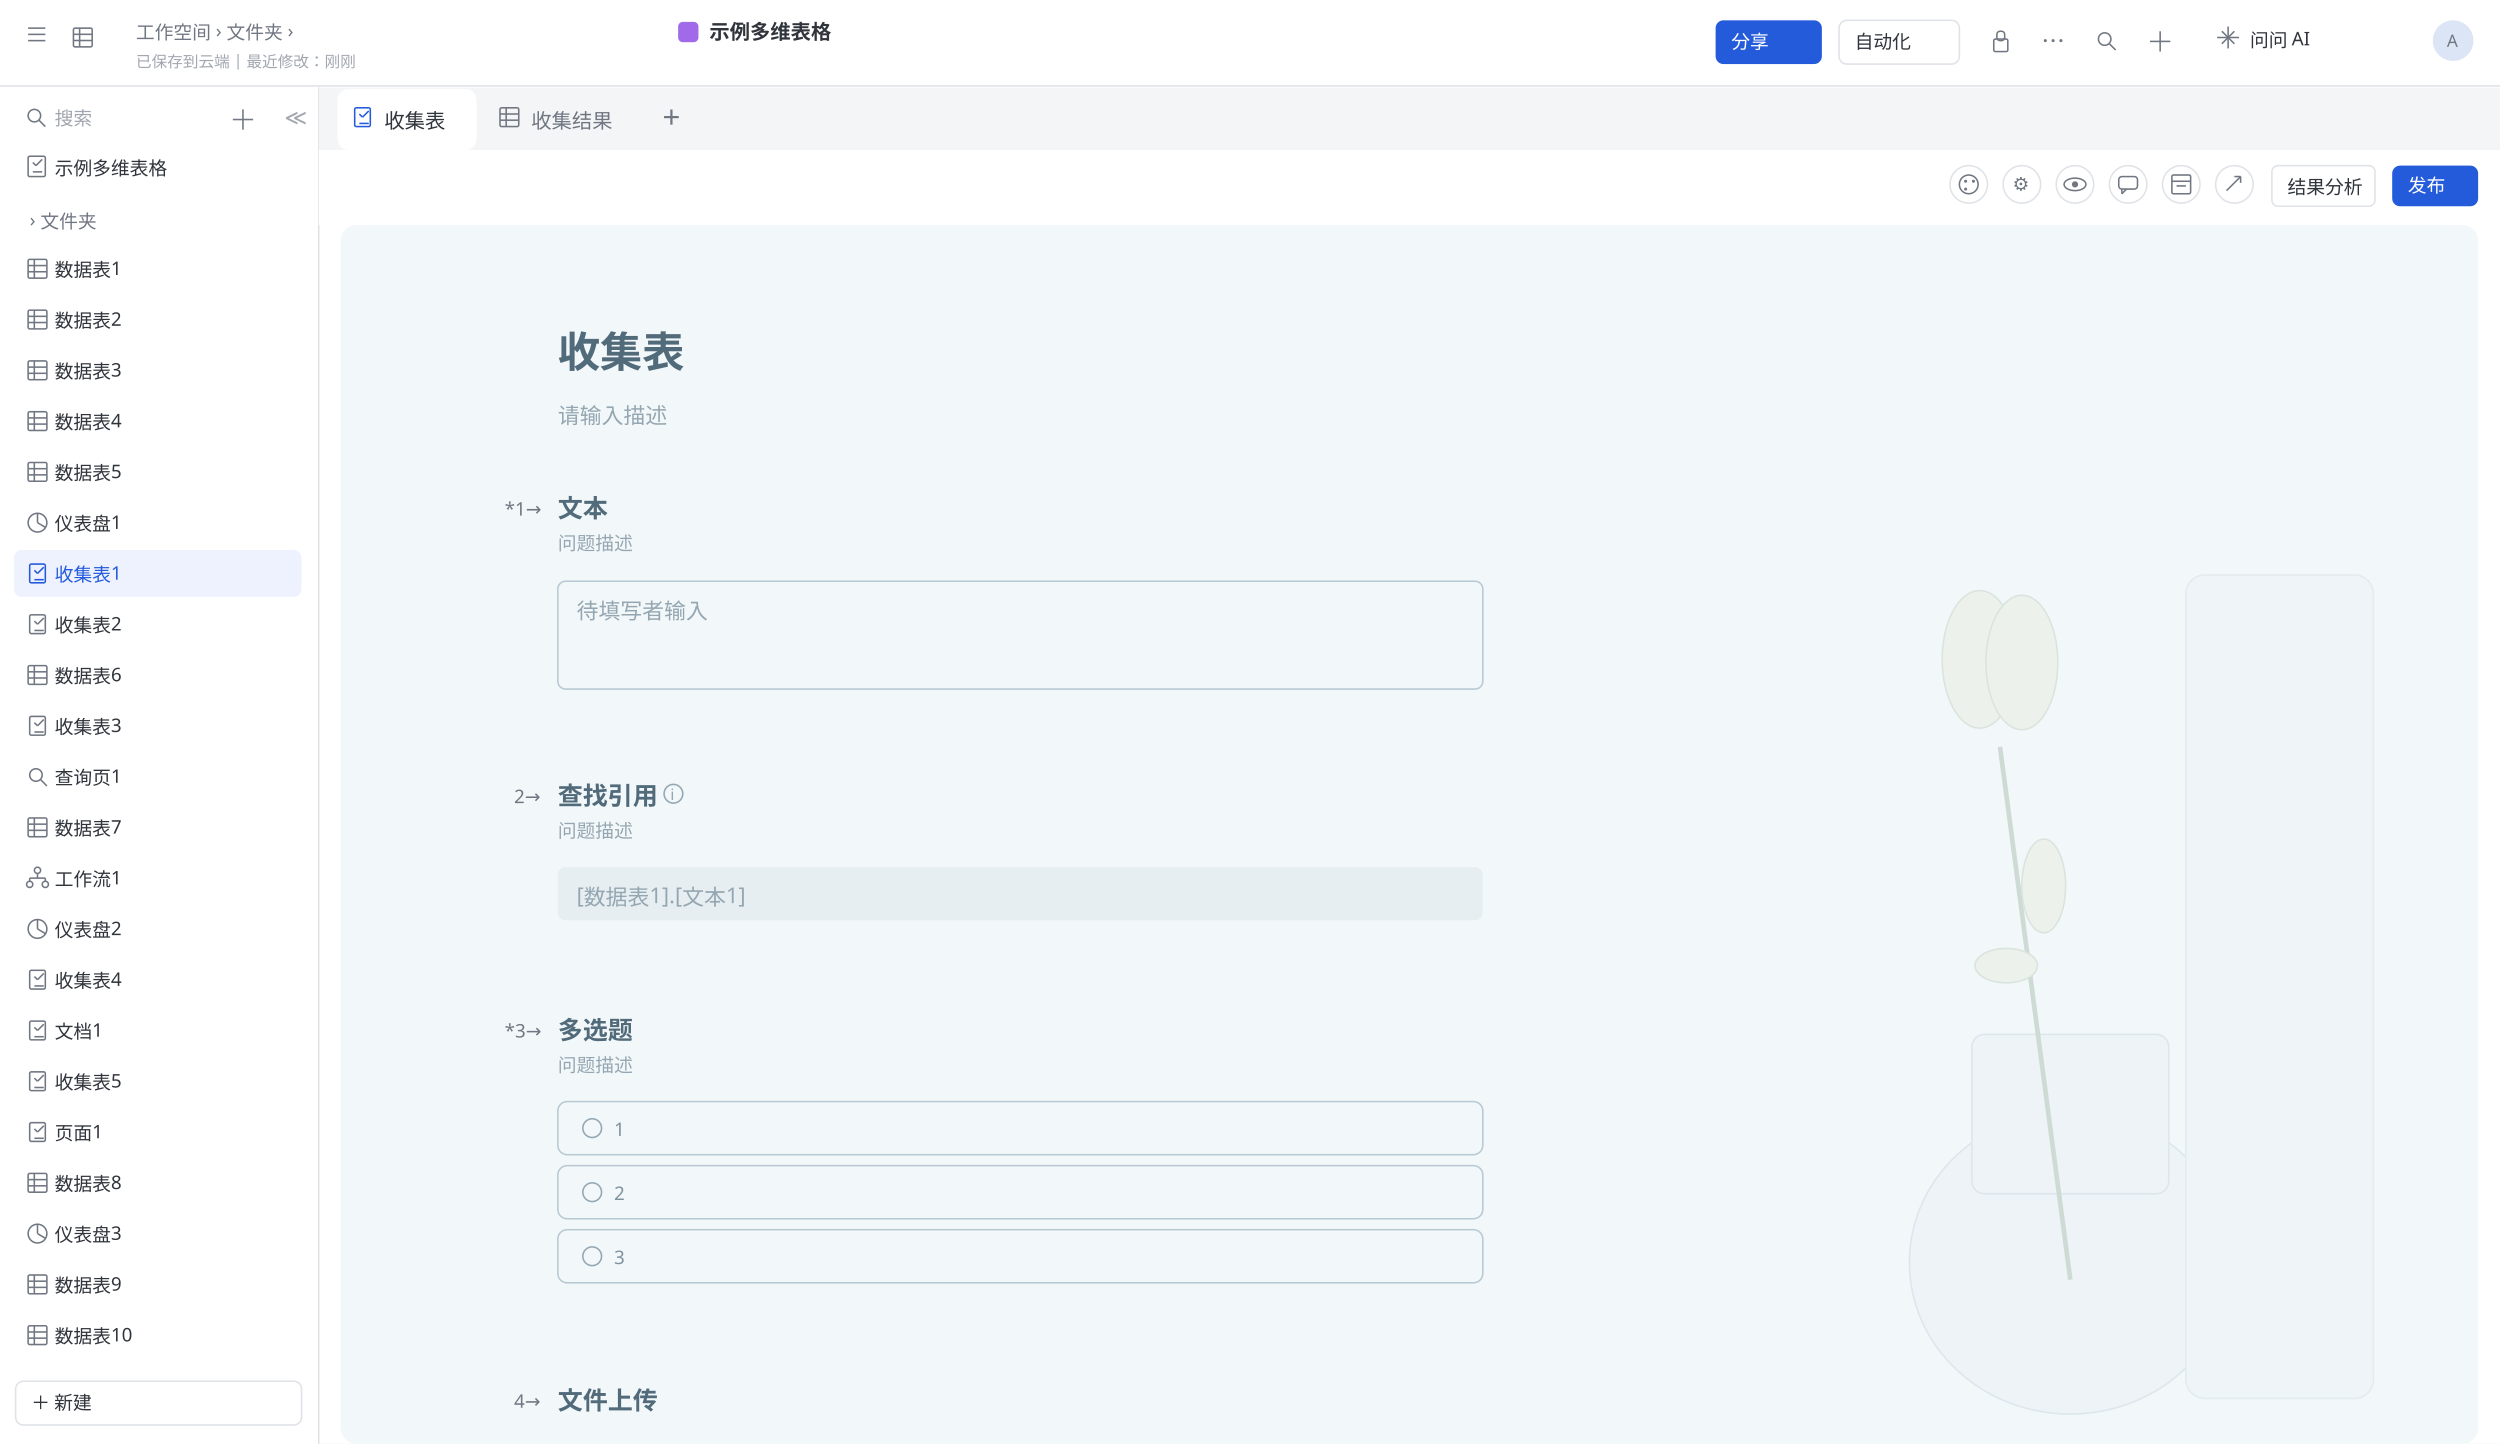
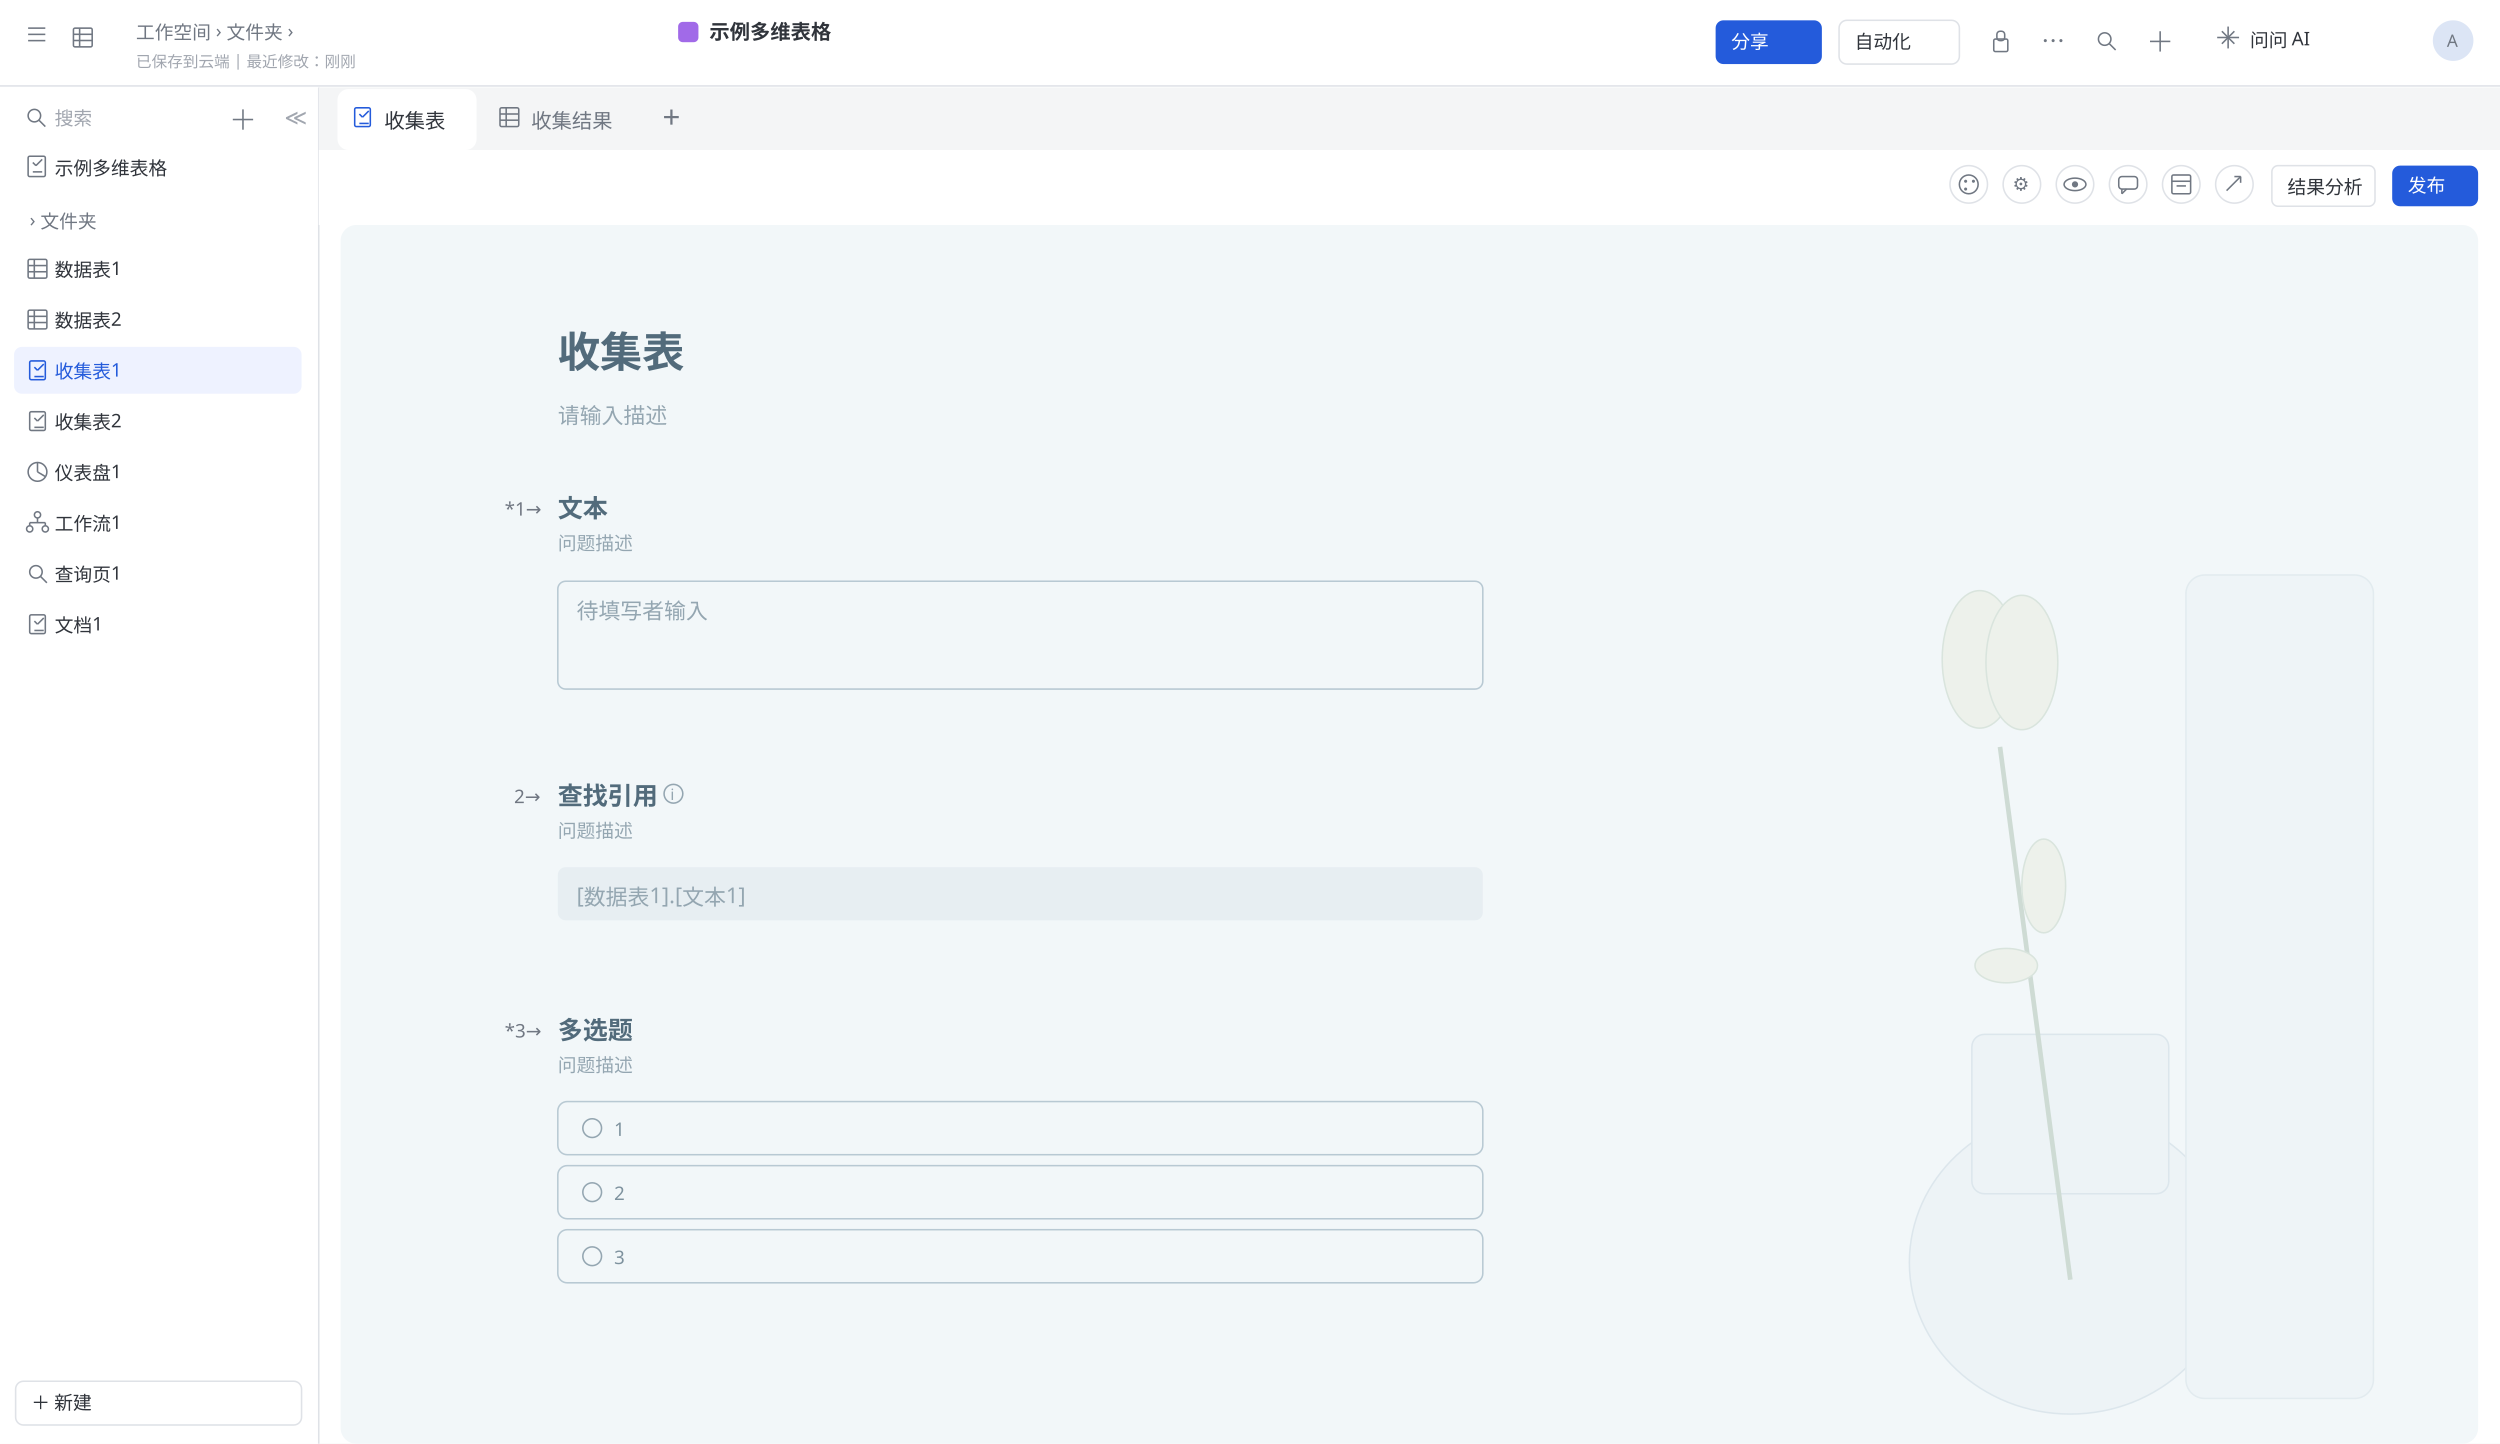
<svg xmlns="http://www.w3.org/2000/svg" width="1600" height="924" viewBox="0 0 1600 924">
  <rect x="0" y="0" width="1600" height="924" rx="0" fill="#ffffff" stroke="none" stroke-width="1" />
  <rect x="0" y="0" width="1600" height="56" rx="0" fill="#ffffff" stroke="none" stroke-width="1" />
  <line x1="0" y1="55" x2="1600" y2="55" stroke="#dfe2e7" stroke-width="1" />
  <line x1="18" y1="18" x2="29" y2="18" stroke="#707782" stroke-width="1" />
  <line x1="18" y1="22" x2="29" y2="22" stroke="#707782" stroke-width="1" />
  <line x1="18" y1="26" x2="29" y2="26" stroke="#707782" stroke-width="1" />
  <rect x="47" y="18" width="12" height="12" rx="1" fill="none" stroke="#707782" stroke-width="1" />
  <line x1="47" y1="21.96" x2="59" y2="21.96" stroke="#707782" stroke-width="1" />
  <line x1="47" y1="25.92" x2="59" y2="25.92" stroke="#707782" stroke-width="1" />
  <line x1="50.96" y1="18" x2="50.96" y2="30" stroke="#707782" stroke-width="1" />
  <text x="87" y="25" fill="#707782" font-family="PingFang SC, Noto Sans SC, Microsoft YaHei, sans-serif" font-size="12" font-weight="400">工作空间  ›  文件夹  ›</text>
  <rect x="434" y="14" width="13" height="13" rx="3" fill="#a16ae8" stroke="none" stroke-width="1" />
  <text x="454" y="25" fill="#30343b" font-family="PingFang SC, Noto Sans SC, Microsoft YaHei, sans-serif" font-size="13" font-weight="550">示例多维表格</text>
  <text x="87" y="43" fill="#a1a6af" font-family="PingFang SC, Noto Sans SC, Microsoft YaHei, sans-serif" font-size="10" font-weight="400">已保存到云端     |     最近修改：刚刚</text>
  <rect x="1098" y="13" width="68" height="28" rx="5" fill="#245bdb" stroke="none" stroke-width="1" />
  <text x="1108" y="31.0" fill="#ffffff" font-family="PingFang SC, Noto Sans SC, Microsoft YaHei, sans-serif" font-size="12" font-weight="500">分享</text>
  <rect x="1177" y="13" width="77" height="28" rx="5" fill="#ffffff" stroke="#dfe2e7" stroke-width="1" />
  <text x="1187" y="31.0" fill="#30343b" font-family="PingFang SC, Noto Sans SC, Microsoft YaHei, sans-serif" font-size="12" font-weight="500">自动化</text>
  <rect x="1276" y="25" width="9" height="8" rx="1" fill="none" stroke="#707782" stroke-width="1" />
  <rect x="1278" y="20" width="5" height="6" rx="2" fill="none" stroke="#707782" stroke-width="1" />
  <circle cx="1309" cy="26" r="1" fill="#707782" stroke="none" stroke-width="1" />
  <circle cx="1314" cy="26" r="1" fill="#707782" stroke="none" stroke-width="1" />
  <circle cx="1319" cy="26" r="1" fill="#707782" stroke="none" stroke-width="1" />
  <circle cx="1347" cy="25" r="4" fill="none" stroke="#707782" stroke-width="1" />
  <line x1="1350" y1="28" x2="1354" y2="32" stroke="#707782" stroke-width="1" />
  <line x1="1382.5" y1="20" x2="1382.5" y2="33" stroke="#707782" stroke-width="1" />
  <line x1="1376" y1="26.5" x2="1389" y2="26.5" stroke="#707782" stroke-width="1" />
  <line x1="1426" y1="17" x2="1426" y2="31" stroke="#707782" stroke-width="1" />
  <line x1="1419" y1="24" x2="1433" y2="24" stroke="#707782" stroke-width="1" />
  <line x1="1422" y1="20" x2="1430" y2="28" stroke="#707782" stroke-width="1" />
  <line x1="1422" y1="28" x2="1430" y2="20" stroke="#707782" stroke-width="1" />
  <text x="1440" y="30" fill="#30343b" font-family="PingFang SC, Noto Sans SC, Microsoft YaHei, sans-serif" font-size="12" font-weight="400">问问 AI</text>
  <circle cx="1570" cy="26" r="13" fill="#dce5f5" stroke="none" stroke-width="1" />
  <text x="1566" y="30" fill="#707782" font-family="PingFang SC, Noto Sans SC, Microsoft YaHei, sans-serif" font-size="11" font-weight="400">A</text>
  <rect x="0" y="56" width="204" height="868" rx="0" fill="#ffffff" stroke="none" stroke-width="1" />
  <line x1="204" y1="56" x2="204" y2="924" stroke="#dfe2e7" stroke-width="1" />
  <circle cx="22" cy="74" r="4" fill="none" stroke="#707782" stroke-width="1" />
  <line x1="25" y1="77" x2="29" y2="81" stroke="#707782" stroke-width="1" />
  <text x="35" y="80" fill="#a1a6af" font-family="PingFang SC, Noto Sans SC, Microsoft YaHei, sans-serif" font-size="12" font-weight="400">搜索</text>
  <line x1="155.5" y1="70" x2="155.5" y2="83" stroke="#707782" stroke-width="1" />
  <line x1="149" y1="76.5" x2="162" y2="76.5" stroke="#707782" stroke-width="1" />
  <text x="182" y="80" fill="#a1a6af" font-family="PingFang SC, Noto Sans SC, Microsoft YaHei, sans-serif" font-size="14" font-weight="400">≪</text>
  <rect x="18" y="100" width="11" height="13" rx="1" fill="none" stroke="#707782" stroke-width="1" />
  <line x1="21" y1="104" x2="23" y2="106" stroke="#707782" stroke-width="1" />
  <line x1="23" y1="106" x2="27" y2="102" stroke="#707782" stroke-width="1" />
  <line x1="21" y1="110" x2="27" y2="110" stroke="#707782" stroke-width="1" />
  <text x="35" y="112" fill="#30343b" font-family="PingFang SC, Noto Sans SC, Microsoft YaHei, sans-serif" font-size="12" font-weight="400">示例多维表格</text>
  <text x="19" y="145" fill="#707782" font-family="PingFang SC, Noto Sans SC, Microsoft YaHei, sans-serif" font-size="12" font-weight="400">›  文件夹</text>
  <rect x="18" y="166.0" width="12" height="12" rx="1" fill="none" stroke="#707782" stroke-width="1" />
  <line x1="18" y1="169.96" x2="30" y2="169.96" stroke="#707782" stroke-width="1" />
  <line x1="18" y1="173.92" x2="30" y2="173.92" stroke="#707782" stroke-width="1" />
  <line x1="21.96" y1="166.0" x2="21.96" y2="178.0" stroke="#707782" stroke-width="1" />
  <text x="35" y="177.0" fill="#30343b" font-family="PingFang SC, Noto Sans SC, Microsoft YaHei, sans-serif" font-size="12" font-weight="400">数据表1</text>
  <rect x="18" y="198.5" width="12" height="12" rx="1" fill="none" stroke="#707782" stroke-width="1" />
  <line x1="18" y1="202.46" x2="30" y2="202.46" stroke="#707782" stroke-width="1" />
  <line x1="18" y1="206.42" x2="30" y2="206.42" stroke="#707782" stroke-width="1" />
  <line x1="21.96" y1="198.5" x2="21.96" y2="210.5" stroke="#707782" stroke-width="1" />
  <text x="35" y="209.5" fill="#30343b" font-family="PingFang SC, Noto Sans SC, Microsoft YaHei, sans-serif" font-size="12" font-weight="400">数据表2</text>
-   <rect x="18" y="231.0" width="12" height="12" rx="1" fill="none" stroke="#707782" stroke-width="1" />
-   <line x1="18" y1="234.96" x2="30" y2="234.96" stroke="#707782" stroke-width="1" />
-   <line x1="18" y1="238.92" x2="30" y2="238.92" stroke="#707782" stroke-width="1" />
-   <line x1="21.96" y1="231.0" x2="21.96" y2="243.0" stroke="#707782" stroke-width="1" />
-   <text x="35" y="242.0" fill="#30343b" font-family="PingFang SC, Noto Sans SC, Microsoft YaHei, sans-serif" font-size="12" font-weight="400">数据表3</text>
-   <rect x="18" y="263.5" width="12" height="12" rx="1" fill="none" stroke="#707782" stroke-width="1" />
-   <line x1="18" y1="267.46" x2="30" y2="267.46" stroke="#707782" stroke-width="1" />
-   <line x1="18" y1="271.42" x2="30" y2="271.42" stroke="#707782" stroke-width="1" />
-   <line x1="21.96" y1="263.5" x2="21.96" y2="275.5" stroke="#707782" stroke-width="1" />
-   <text x="35" y="274.5" fill="#30343b" font-family="PingFang SC, Noto Sans SC, Microsoft YaHei, sans-serif" font-size="12" font-weight="400">数据表4</text>
-   <rect x="18" y="296.0" width="12" height="12" rx="1" fill="none" stroke="#707782" stroke-width="1" />
-   <line x1="18" y1="299.96" x2="30" y2="299.96" stroke="#707782" stroke-width="1" />
-   <line x1="18" y1="303.92" x2="30" y2="303.92" stroke="#707782" stroke-width="1" />
-   <line x1="21.96" y1="296.0" x2="21.96" y2="308.0" stroke="#707782" stroke-width="1" />
-   <text x="35" y="307.0" fill="#30343b" font-family="PingFang SC, Noto Sans SC, Microsoft YaHei, sans-serif" font-size="12" font-weight="400">数据表5</text>
-   <circle cx="24" cy="334.5" r="6" fill="none" stroke="#707782" stroke-width="1" />
-   <line x1="24" y1="328.5" x2="24" y2="334.5" stroke="#707782" stroke-width="1" />
-   <line x1="24" y1="334.5" x2="29" y2="337.5" stroke="#707782" stroke-width="1" />
-   <text x="35" y="339.5" fill="#30343b" font-family="PingFang SC, Noto Sans SC, Microsoft YaHei, sans-serif" font-size="12" font-weight="400">仪表盘1</text>
-   <rect x="9" y="352.0" width="184" height="30" rx="5" fill="#eef2ff" stroke="none" stroke-width="1" />
-   <rect x="19" y="361.0" width="10" height="12" rx="1" fill="none" stroke="#245bdb" stroke-width="1" />
-   <line x1="22" y1="365.0" x2="24" y2="367.0" stroke="#245bdb" stroke-width="1" />
-   <line x1="24" y1="367.0" x2="28" y2="363.0" stroke="#245bdb" stroke-width="1" />
-   <line x1="22" y1="371.0" x2="28" y2="371.0" stroke="#245bdb" stroke-width="1" />
-   <text x="35" y="372.0" fill="#245bdb" font-family="PingFang SC, Noto Sans SC, Microsoft YaHei, sans-serif" font-size="12" font-weight="400">收集表1</text>
+   <rect x="9" y="222.0" width="184" height="30" rx="5" fill="#eef2ff" stroke="none" stroke-width="1" />
+   <rect x="19" y="231.0" width="10" height="12" rx="1" fill="none" stroke="#245bdb" stroke-width="1" />
+   <line x1="22" y1="235.0" x2="24" y2="237.0" stroke="#245bdb" stroke-width="1" />
+   <line x1="24" y1="237.0" x2="28" y2="233.0" stroke="#245bdb" stroke-width="1" />
+   <line x1="22" y1="241.0" x2="28" y2="241.0" stroke="#245bdb" stroke-width="1" />
+   <text x="35" y="242.0" fill="#245bdb" font-family="PingFang SC, Noto Sans SC, Microsoft YaHei, sans-serif" font-size="12" font-weight="400">收集表1</text>
+   <rect x="19" y="263.5" width="10" height="12" rx="1" fill="none" stroke="#707782" stroke-width="1" />
+   <line x1="22" y1="267.5" x2="24" y2="269.5" stroke="#707782" stroke-width="1" />
+   <line x1="24" y1="269.5" x2="28" y2="265.5" stroke="#707782" stroke-width="1" />
+   <line x1="22" y1="273.5" x2="28" y2="273.5" stroke="#707782" stroke-width="1" />
+   <text x="35" y="274.5" fill="#30343b" font-family="PingFang SC, Noto Sans SC, Microsoft YaHei, sans-serif" font-size="12" font-weight="400">收集表2</text>
+   <circle cx="24" cy="302.0" r="6" fill="none" stroke="#707782" stroke-width="1" />
+   <line x1="24" y1="296.0" x2="24" y2="302.0" stroke="#707782" stroke-width="1" />
+   <line x1="24" y1="302.0" x2="29" y2="305.0" stroke="#707782" stroke-width="1" />
+   <text x="35" y="307.0" fill="#30343b" font-family="PingFang SC, Noto Sans SC, Microsoft YaHei, sans-serif" font-size="12" font-weight="400">仪表盘1</text>
+   <circle cx="24" cy="329.5" r="2" fill="none" stroke="#707782" stroke-width="1" />
+   <circle cx="19" cy="338.5" r="2" fill="none" stroke="#707782" stroke-width="1" />
+   <circle cx="29" cy="338.5" r="2" fill="none" stroke="#707782" stroke-width="1" />
+   <line x1="24" y1="331.5" x2="24" y2="334.5" stroke="#707782" stroke-width="1" />
+   <line x1="19" y1="334.5" x2="29" y2="334.5" stroke="#707782" stroke-width="1" />
+   <line x1="19" y1="334.5" x2="19" y2="336.5" stroke="#707782" stroke-width="1" />
+   <line x1="29" y1="334.5" x2="29" y2="336.5" stroke="#707782" stroke-width="1" />
+   <text x="35" y="339.5" fill="#30343b" font-family="PingFang SC, Noto Sans SC, Microsoft YaHei, sans-serif" font-size="12" font-weight="400">工作流1</text>
+   <circle cx="23" cy="366.0" r="4" fill="none" stroke="#707782" stroke-width="1" />
+   <line x1="26" y1="369.0" x2="30" y2="373.0" stroke="#707782" stroke-width="1" />
+   <text x="35" y="372.0" fill="#30343b" font-family="PingFang SC, Noto Sans SC, Microsoft YaHei, sans-serif" font-size="12" font-weight="400">查询页1</text>
  <rect x="19" y="393.5" width="10" height="12" rx="1" fill="none" stroke="#707782" stroke-width="1" />
  <line x1="22" y1="397.5" x2="24" y2="399.5" stroke="#707782" stroke-width="1" />
  <line x1="24" y1="399.5" x2="28" y2="395.5" stroke="#707782" stroke-width="1" />
  <line x1="22" y1="403.5" x2="28" y2="403.5" stroke="#707782" stroke-width="1" />
-   <text x="35" y="404.5" fill="#30343b" font-family="PingFang SC, Noto Sans SC, Microsoft YaHei, sans-serif" font-size="12" font-weight="400">收集表2</text>
-   <rect x="18" y="426.0" width="12" height="12" rx="1" fill="none" stroke="#707782" stroke-width="1" />
-   <line x1="18" y1="429.96" x2="30" y2="429.96" stroke="#707782" stroke-width="1" />
-   <line x1="18" y1="433.92" x2="30" y2="433.92" stroke="#707782" stroke-width="1" />
-   <line x1="21.96" y1="426.0" x2="21.96" y2="438.0" stroke="#707782" stroke-width="1" />
-   <text x="35" y="437.0" fill="#30343b" font-family="PingFang SC, Noto Sans SC, Microsoft YaHei, sans-serif" font-size="12" font-weight="400">数据表6</text>
-   <rect x="19" y="458.5" width="10" height="12" rx="1" fill="none" stroke="#707782" stroke-width="1" />
-   <line x1="22" y1="462.5" x2="24" y2="464.5" stroke="#707782" stroke-width="1" />
-   <line x1="24" y1="464.5" x2="28" y2="460.5" stroke="#707782" stroke-width="1" />
-   <line x1="22" y1="468.5" x2="28" y2="468.5" stroke="#707782" stroke-width="1" />
-   <text x="35" y="469.5" fill="#30343b" font-family="PingFang SC, Noto Sans SC, Microsoft YaHei, sans-serif" font-size="12" font-weight="400">收集表3</text>
-   <circle cx="23" cy="496.0" r="4" fill="none" stroke="#707782" stroke-width="1" />
-   <line x1="26" y1="499.0" x2="30" y2="503.0" stroke="#707782" stroke-width="1" />
-   <text x="35" y="502.0" fill="#30343b" font-family="PingFang SC, Noto Sans SC, Microsoft YaHei, sans-serif" font-size="12" font-weight="400">查询页1</text>
-   <rect x="18" y="523.5" width="12" height="12" rx="1" fill="none" stroke="#707782" stroke-width="1" />
-   <line x1="18" y1="527.46" x2="30" y2="527.46" stroke="#707782" stroke-width="1" />
-   <line x1="18" y1="531.42" x2="30" y2="531.42" stroke="#707782" stroke-width="1" />
-   <line x1="21.96" y1="523.5" x2="21.96" y2="535.5" stroke="#707782" stroke-width="1" />
-   <text x="35" y="534.5" fill="#30343b" font-family="PingFang SC, Noto Sans SC, Microsoft YaHei, sans-serif" font-size="12" font-weight="400">数据表7</text>
-   <circle cx="24" cy="557.0" r="2" fill="none" stroke="#707782" stroke-width="1" />
-   <circle cx="19" cy="566.0" r="2" fill="none" stroke="#707782" stroke-width="1" />
-   <circle cx="29" cy="566.0" r="2" fill="none" stroke="#707782" stroke-width="1" />
-   <line x1="24" y1="559.0" x2="24" y2="562.0" stroke="#707782" stroke-width="1" />
-   <line x1="19" y1="562.0" x2="29" y2="562.0" stroke="#707782" stroke-width="1" />
-   <line x1="19" y1="562.0" x2="19" y2="564.0" stroke="#707782" stroke-width="1" />
-   <line x1="29" y1="562.0" x2="29" y2="564.0" stroke="#707782" stroke-width="1" />
-   <text x="35" y="567.0" fill="#30343b" font-family="PingFang SC, Noto Sans SC, Microsoft YaHei, sans-serif" font-size="12" font-weight="400">工作流1</text>
-   <circle cx="24" cy="594.5" r="6" fill="none" stroke="#707782" stroke-width="1" />
-   <line x1="24" y1="588.5" x2="24" y2="594.5" stroke="#707782" stroke-width="1" />
-   <line x1="24" y1="594.5" x2="29" y2="597.5" stroke="#707782" stroke-width="1" />
-   <text x="35" y="599.5" fill="#30343b" font-family="PingFang SC, Noto Sans SC, Microsoft YaHei, sans-serif" font-size="12" font-weight="400">仪表盘2</text>
-   <rect x="19" y="621.0" width="10" height="12" rx="1" fill="none" stroke="#707782" stroke-width="1" />
-   <line x1="22" y1="625.0" x2="24" y2="627.0" stroke="#707782" stroke-width="1" />
-   <line x1="24" y1="627.0" x2="28" y2="623.0" stroke="#707782" stroke-width="1" />
-   <line x1="22" y1="631.0" x2="28" y2="631.0" stroke="#707782" stroke-width="1" />
-   <text x="35" y="632.0" fill="#30343b" font-family="PingFang SC, Noto Sans SC, Microsoft YaHei, sans-serif" font-size="12" font-weight="400">收集表4</text>
-   <rect x="19" y="653.5" width="10" height="12" rx="1" fill="none" stroke="#707782" stroke-width="1" />
-   <line x1="22" y1="657.5" x2="24" y2="659.5" stroke="#707782" stroke-width="1" />
-   <line x1="24" y1="659.5" x2="28" y2="655.5" stroke="#707782" stroke-width="1" />
-   <line x1="22" y1="663.5" x2="28" y2="663.5" stroke="#707782" stroke-width="1" />
-   <text x="35" y="664.5" fill="#30343b" font-family="PingFang SC, Noto Sans SC, Microsoft YaHei, sans-serif" font-size="12" font-weight="400">文档1</text>
-   <rect x="19" y="686.0" width="10" height="12" rx="1" fill="none" stroke="#707782" stroke-width="1" />
-   <line x1="22" y1="690.0" x2="24" y2="692.0" stroke="#707782" stroke-width="1" />
-   <line x1="24" y1="692.0" x2="28" y2="688.0" stroke="#707782" stroke-width="1" />
-   <line x1="22" y1="696.0" x2="28" y2="696.0" stroke="#707782" stroke-width="1" />
-   <text x="35" y="697.0" fill="#30343b" font-family="PingFang SC, Noto Sans SC, Microsoft YaHei, sans-serif" font-size="12" font-weight="400">收集表5</text>
-   <rect x="19" y="718.5" width="10" height="12" rx="1" fill="none" stroke="#707782" stroke-width="1" />
-   <line x1="22" y1="722.5" x2="24" y2="724.5" stroke="#707782" stroke-width="1" />
-   <line x1="24" y1="724.5" x2="28" y2="720.5" stroke="#707782" stroke-width="1" />
-   <line x1="22" y1="728.5" x2="28" y2="728.5" stroke="#707782" stroke-width="1" />
-   <text x="35" y="729.5" fill="#30343b" font-family="PingFang SC, Noto Sans SC, Microsoft YaHei, sans-serif" font-size="12" font-weight="400">页面1</text>
-   <rect x="18" y="751.0" width="12" height="12" rx="1" fill="none" stroke="#707782" stroke-width="1" />
-   <line x1="18" y1="754.96" x2="30" y2="754.96" stroke="#707782" stroke-width="1" />
-   <line x1="18" y1="758.92" x2="30" y2="758.92" stroke="#707782" stroke-width="1" />
-   <line x1="21.96" y1="751.0" x2="21.96" y2="763.0" stroke="#707782" stroke-width="1" />
-   <text x="35" y="762.0" fill="#30343b" font-family="PingFang SC, Noto Sans SC, Microsoft YaHei, sans-serif" font-size="12" font-weight="400">数据表8</text>
-   <circle cx="24" cy="789.5" r="6" fill="none" stroke="#707782" stroke-width="1" />
-   <line x1="24" y1="783.5" x2="24" y2="789.5" stroke="#707782" stroke-width="1" />
-   <line x1="24" y1="789.5" x2="29" y2="792.5" stroke="#707782" stroke-width="1" />
-   <text x="35" y="794.5" fill="#30343b" font-family="PingFang SC, Noto Sans SC, Microsoft YaHei, sans-serif" font-size="12" font-weight="400">仪表盘3</text>
-   <rect x="18" y="816.0" width="12" height="12" rx="1" fill="none" stroke="#707782" stroke-width="1" />
-   <line x1="18" y1="819.96" x2="30" y2="819.96" stroke="#707782" stroke-width="1" />
-   <line x1="18" y1="823.92" x2="30" y2="823.92" stroke="#707782" stroke-width="1" />
-   <line x1="21.96" y1="816.0" x2="21.96" y2="828.0" stroke="#707782" stroke-width="1" />
-   <text x="35" y="827.0" fill="#30343b" font-family="PingFang SC, Noto Sans SC, Microsoft YaHei, sans-serif" font-size="12" font-weight="400">数据表9</text>
-   <rect x="18" y="848.5" width="12" height="12" rx="1" fill="none" stroke="#707782" stroke-width="1" />
-   <line x1="18" y1="852.46" x2="30" y2="852.46" stroke="#707782" stroke-width="1" />
-   <line x1="18" y1="856.42" x2="30" y2="856.42" stroke="#707782" stroke-width="1" />
-   <line x1="21.96" y1="848.5" x2="21.96" y2="860.5" stroke="#707782" stroke-width="1" />
-   <text x="35" y="859.5" fill="#30343b" font-family="PingFang SC, Noto Sans SC, Microsoft YaHei, sans-serif" font-size="12" font-weight="400">数据表10</text>
+   <text x="35" y="404.5" fill="#30343b" font-family="PingFang SC, Noto Sans SC, Microsoft YaHei, sans-serif" font-size="12" font-weight="400">文档1</text>
  <rect x="10" y="884" width="183" height="28" rx="5" fill="#ffffff" stroke="#dfe2e7" stroke-width="1" />
  <text x="20" y="902.0" fill="#30343b" font-family="PingFang SC, Noto Sans SC, Microsoft YaHei, sans-serif" font-size="12" font-weight="500">＋ 新建</text>
  <rect x="204" y="56" width="1396" height="40" rx="0" fill="#f4f5f6" stroke="none" stroke-width="1" />
  <rect x="216" y="57" width="89" height="39" rx="7" fill="#ffffff" stroke="none" stroke-width="1" />
  <rect x="227" y="69" width="10" height="12" rx="1" fill="none" stroke="#245bdb" stroke-width="1" />
  <line x1="230" y1="73" x2="232" y2="75" stroke="#245bdb" stroke-width="1" />
  <line x1="232" y1="75" x2="236" y2="71" stroke="#245bdb" stroke-width="1" />
  <line x1="230" y1="79" x2="236" y2="79" stroke="#245bdb" stroke-width="1" />
  <text x="246" y="82" fill="#30343b" font-family="PingFang SC, Noto Sans SC, Microsoft YaHei, sans-serif" font-size="13" font-weight="400">收集表</text>
  <rect x="320" y="69" width="12" height="12" rx="1" fill="none" stroke="#707782" stroke-width="1" />
  <line x1="320" y1="72.96" x2="332" y2="72.96" stroke="#707782" stroke-width="1" />
  <line x1="320" y1="76.92" x2="332" y2="76.92" stroke="#707782" stroke-width="1" />
  <line x1="323.96" y1="69" x2="323.96" y2="81" stroke="#707782" stroke-width="1" />
  <text x="340" y="82" fill="#707782" font-family="PingFang SC, Noto Sans SC, Microsoft YaHei, sans-serif" font-size="13" font-weight="400">收集结果</text>
  <text x="424" y="82" fill="#707782" font-family="PingFang SC, Noto Sans SC, Microsoft YaHei, sans-serif" font-size="20" font-weight="400">+</text>
  <rect x="204" y="96" width="1396" height="48" rx="0" fill="#ffffff" stroke="none" stroke-width="1" />
  <circle cx="1260" cy="118" r="12" fill="#ffffff" stroke="none" stroke-width="1" />
  <circle cx="1260" cy="118" r="12" fill="none" stroke="#dfe2e7" />
  <circle cx="1260" cy="118" r="6" fill="none" stroke="#707782" stroke-width="1" />
  <circle cx="1258" cy="116" r="1" fill="#707782" stroke="none" stroke-width="1" />
  <circle cx="1263" cy="116" r="1" fill="#707782" stroke="none" stroke-width="1" />
  <circle cx="1258" cy="121" r="1" fill="#707782" stroke="none" stroke-width="1" />
  <circle cx="1294" cy="118" r="12" fill="#ffffff" stroke="none" stroke-width="1" />
  <circle cx="1294" cy="118" r="12" fill="none" stroke="#dfe2e7" />
  <text x="1288" y="122" fill="#707782" font-family="PingFang SC, Noto Sans SC, Microsoft YaHei, sans-serif" font-size="12" font-weight="400">⚙</text>
  <circle cx="1328" cy="118" r="12" fill="#ffffff" stroke="none" stroke-width="1" />
  <circle cx="1328" cy="118" r="12" fill="none" stroke="#dfe2e7" />
  <ellipse cx="1328" cy="118" rx="7" ry="4" fill="none" stroke="#707782" />
  <circle cx="1328" cy="118" r="2" fill="#707782" stroke="none" stroke-width="1" />
  <circle cx="1362" cy="118" r="12" fill="#ffffff" stroke="none" stroke-width="1" />
  <circle cx="1362" cy="118" r="12" fill="none" stroke="#dfe2e7" />
  <rect x="1356" y="113" width="12" height="8" rx="2" fill="none" stroke="#707782" stroke-width="1" />
  <line x1="1358" y1="121" x2="1358" y2="124" stroke="#707782" stroke-width="1" />
  <line x1="1358" y1="124" x2="1361" y2="121" stroke="#707782" stroke-width="1" />
  <circle cx="1396" cy="118" r="12" fill="#ffffff" stroke="none" stroke-width="1" />
  <circle cx="1396" cy="118" r="12" fill="none" stroke="#dfe2e7" />
  <rect x="1390" y="112" width="12" height="12" rx="1" fill="none" stroke="#707782" stroke-width="1" />
  <line x1="1390" y1="116" x2="1402" y2="116" stroke="#707782" stroke-width="1" />
  <line x1="1393" y1="119" x2="1399" y2="119" stroke="#707782" stroke-width="1" />
  <circle cx="1430" cy="118" r="12" fill="#ffffff" stroke="none" stroke-width="1" />
  <circle cx="1430" cy="118" r="12" fill="none" stroke="#dfe2e7" />
  <line x1="1425" y1="122" x2="1434" y2="113" stroke="#707782" stroke-width="1" />
  <line x1="1430" y1="113" x2="1434" y2="113" stroke="#707782" stroke-width="1" />
  <line x1="1434" y1="113" x2="1434" y2="117" stroke="#707782" stroke-width="1" />
  <rect x="1454" y="106" width="66" height="26" rx="4" fill="#ffffff" stroke="#dfe2e7" stroke-width="1" />
  <text x="1464" y="124" fill="#30343b" font-family="PingFang SC, Noto Sans SC, Microsoft YaHei, sans-serif" font-size="12" font-weight="400">结果分析</text>
  <rect x="1531" y="106" width="55" height="26" rx="5" fill="#245bdb" stroke="none" stroke-width="1" />
  <text x="1541" y="123.0" fill="#ffffff" font-family="PingFang SC, Noto Sans SC, Microsoft YaHei, sans-serif" font-size="12" font-weight="500">发布</text>
  <rect x="218" y="144" width="1368" height="780" rx="10" fill="#f2f7f9" stroke="none" stroke-width="1" />
  <text x="357" y="235" fill="#526b7b" font-family="PingFang SC, Noto Sans SC, Microsoft YaHei, sans-serif" font-size="27" font-weight="650">收集表</text>
  <text x="357" y="271" fill="#94a6b1" font-family="PingFang SC, Noto Sans SC, Microsoft YaHei, sans-serif" font-size="14" font-weight="400">请输入描述</text>
  <text x="323" y="330" fill="#707782" font-family="PingFang SC, Noto Sans SC, Microsoft YaHei, sans-serif" font-size="12" font-weight="400">*1→</text>
  <text x="357" y="331" fill="#526b7b" font-family="PingFang SC, Noto Sans SC, Microsoft YaHei, sans-serif" font-size="16" font-weight="600">文本</text>
  <text x="357" y="352" fill="#94a6b1" font-family="PingFang SC, Noto Sans SC, Microsoft YaHei, sans-serif" font-size="12" font-weight="400">问题描述</text>
  <rect x="357" y="372" width="592" height="69" rx="5" fill="none" stroke="#b8c9d3" stroke-width="1" />
  <text x="369" y="396" fill="#94a6b1" font-family="PingFang SC, Noto Sans SC, Microsoft YaHei, sans-serif" font-size="14" font-weight="400">待填写者输入</text>
  <text x="329" y="514" fill="#707782" font-family="PingFang SC, Noto Sans SC, Microsoft YaHei, sans-serif" font-size="12" font-weight="400">2→</text>
  <text x="357" y="515" fill="#526b7b" font-family="PingFang SC, Noto Sans SC, Microsoft YaHei, sans-serif" font-size="16" font-weight="600">查找引用</text>
  <circle cx="431" cy="508" r="6" fill="none" stroke="#94a6b1" />
  <text x="429" y="512" fill="#94a6b1" font-family="PingFang SC, Noto Sans SC, Microsoft YaHei, sans-serif" font-size="10" font-weight="400">i</text>
  <text x="357" y="536" fill="#94a6b1" font-family="PingFang SC, Noto Sans SC, Microsoft YaHei, sans-serif" font-size="12" font-weight="400">问题描述</text>
  <rect x="357" y="555" width="592" height="34" rx="5" fill="#e7eef2" stroke="none" stroke-width="1" />
  <text x="369" y="578" fill="#94a6b1" font-family="PingFang SC, Noto Sans SC, Microsoft YaHei, sans-serif" font-size="14" font-weight="400">[数据表1].[文本1]</text>
  <text x="323" y="664" fill="#707782" font-family="PingFang SC, Noto Sans SC, Microsoft YaHei, sans-serif" font-size="12" font-weight="400">*3→</text>
  <text x="357" y="665" fill="#526b7b" font-family="PingFang SC, Noto Sans SC, Microsoft YaHei, sans-serif" font-size="16" font-weight="600">多选题</text>
  <text x="357" y="686" fill="#94a6b1" font-family="PingFang SC, Noto Sans SC, Microsoft YaHei, sans-serif" font-size="12" font-weight="400">问题描述</text>
  <rect x="357" y="705" width="592" height="34" rx="6" fill="none" stroke="#b8c9d3" stroke-width="1" />
  <circle cx="379" cy="722" r="6" fill="none" stroke="#94a6b1" />
  <text x="393" y="727" fill="#7e929e" font-family="PingFang SC, Noto Sans SC, Microsoft YaHei, sans-serif" font-size="12" font-weight="400">1</text>
  <rect x="357" y="746" width="592" height="34" rx="6" fill="none" stroke="#b8c9d3" stroke-width="1" />
  <circle cx="379" cy="763" r="6" fill="none" stroke="#94a6b1" />
  <text x="393" y="768" fill="#7e929e" font-family="PingFang SC, Noto Sans SC, Microsoft YaHei, sans-serif" font-size="12" font-weight="400">2</text>
  <rect x="357" y="787" width="592" height="34" rx="6" fill="none" stroke="#b8c9d3" stroke-width="1" />
  <circle cx="379" cy="804" r="6" fill="none" stroke="#94a6b1" />
  <text x="393" y="809" fill="#7e929e" font-family="PingFang SC, Noto Sans SC, Microsoft YaHei, sans-serif" font-size="12" font-weight="400">3</text>
-   <text x="329" y="901" fill="#707782" font-family="PingFang SC, Noto Sans SC, Microsoft YaHei, sans-serif" font-size="12" font-weight="400">4→</text>
-   <text x="357" y="902" fill="#526b7b" font-family="PingFang SC, Noto Sans SC, Microsoft YaHei, sans-serif" font-size="16" font-weight="600">文件上传</text>
  <ellipse cx="1325" cy="808" rx="103" ry="97" fill="#edf3f6" stroke="#dce6ec" />
  <rect x="1262" y="662" width="126" height="102" rx="8" fill="#edf3f6" stroke="#dce6ec" stroke-width="1" />
  <line x1="1325" y1="819" x2="1280" y2="478" stroke="#cedbd4" stroke-width="3" />
  <ellipse cx="1267" cy="422" rx="24" ry="44" fill="#edf1eb" stroke="#d9e4dd" />
  <ellipse cx="1294" cy="424" rx="23" ry="43" fill="#edf1eb" stroke="#d9e4dd" />
  <ellipse cx="1308" cy="567" rx="14" ry="30" fill="#edf1eb" stroke="#d9e4dd" />
  <ellipse cx="1284" cy="618" rx="20" ry="11" fill="#edf1eb" stroke="#d9e4dd" />
  <rect x="1399" y="368" width="120" height="527" rx="12" fill="#eef4f7" stroke="#e2ebef" stroke-width="1" />
</svg>
